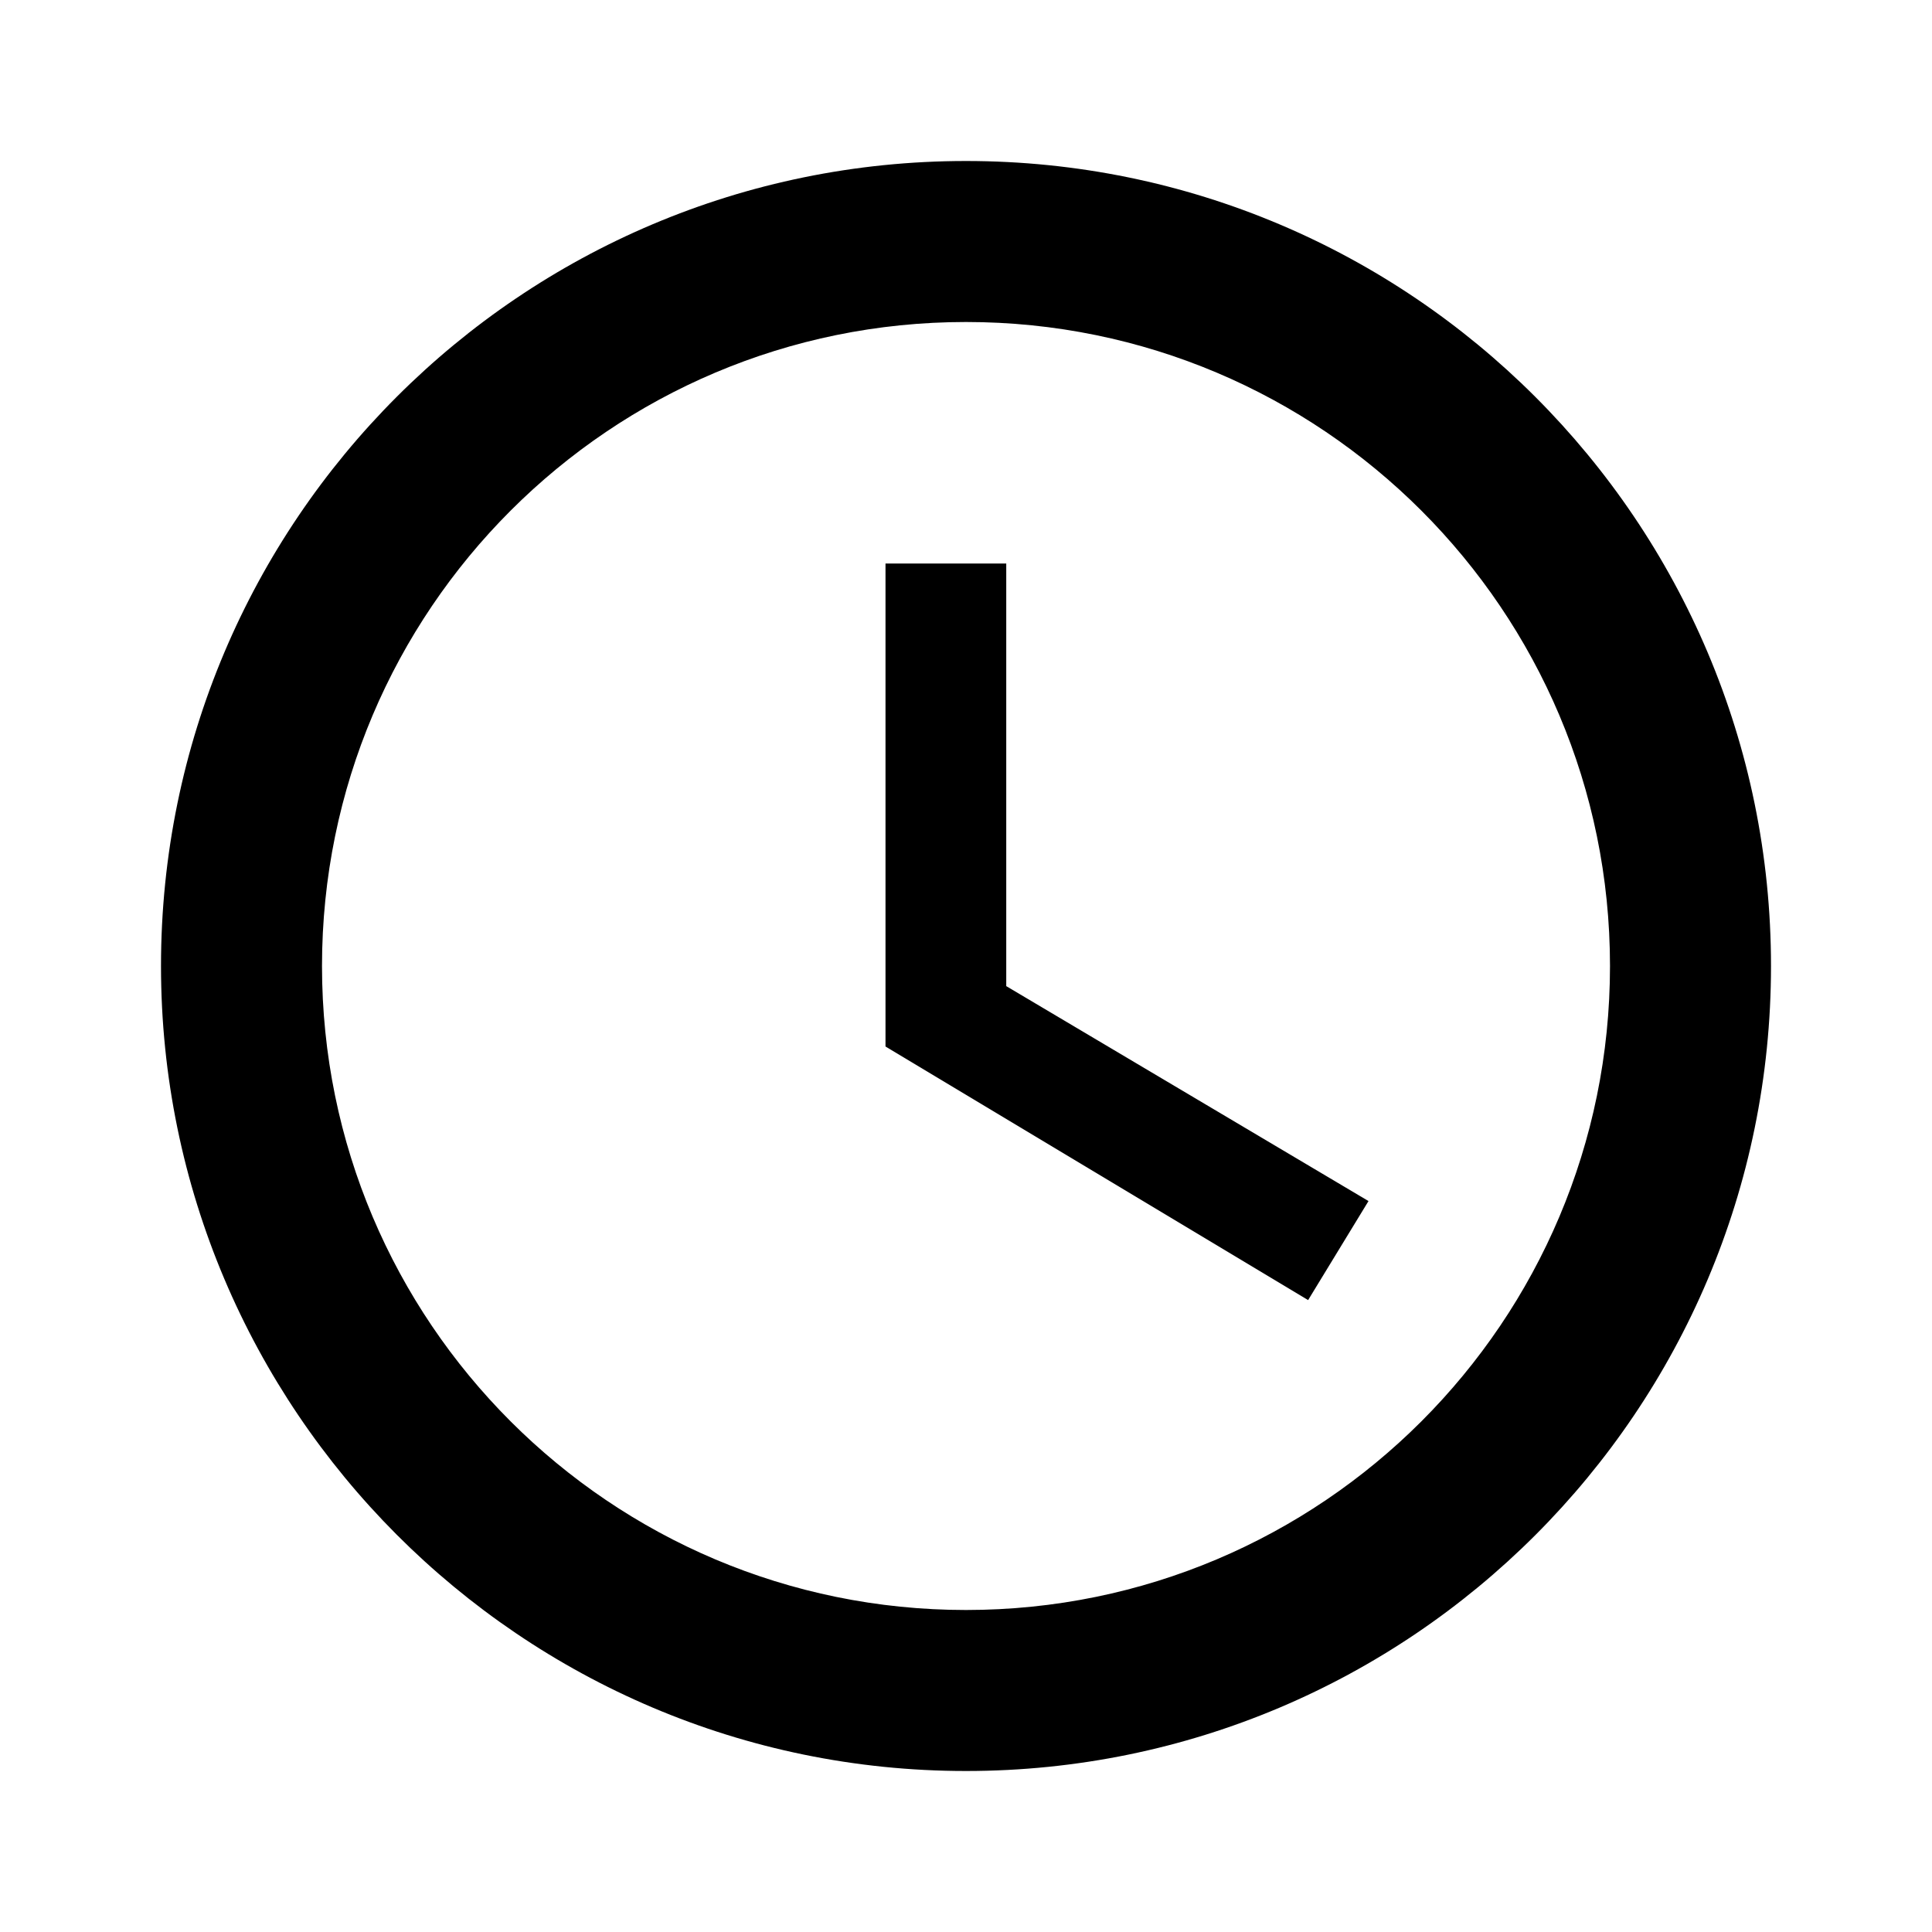
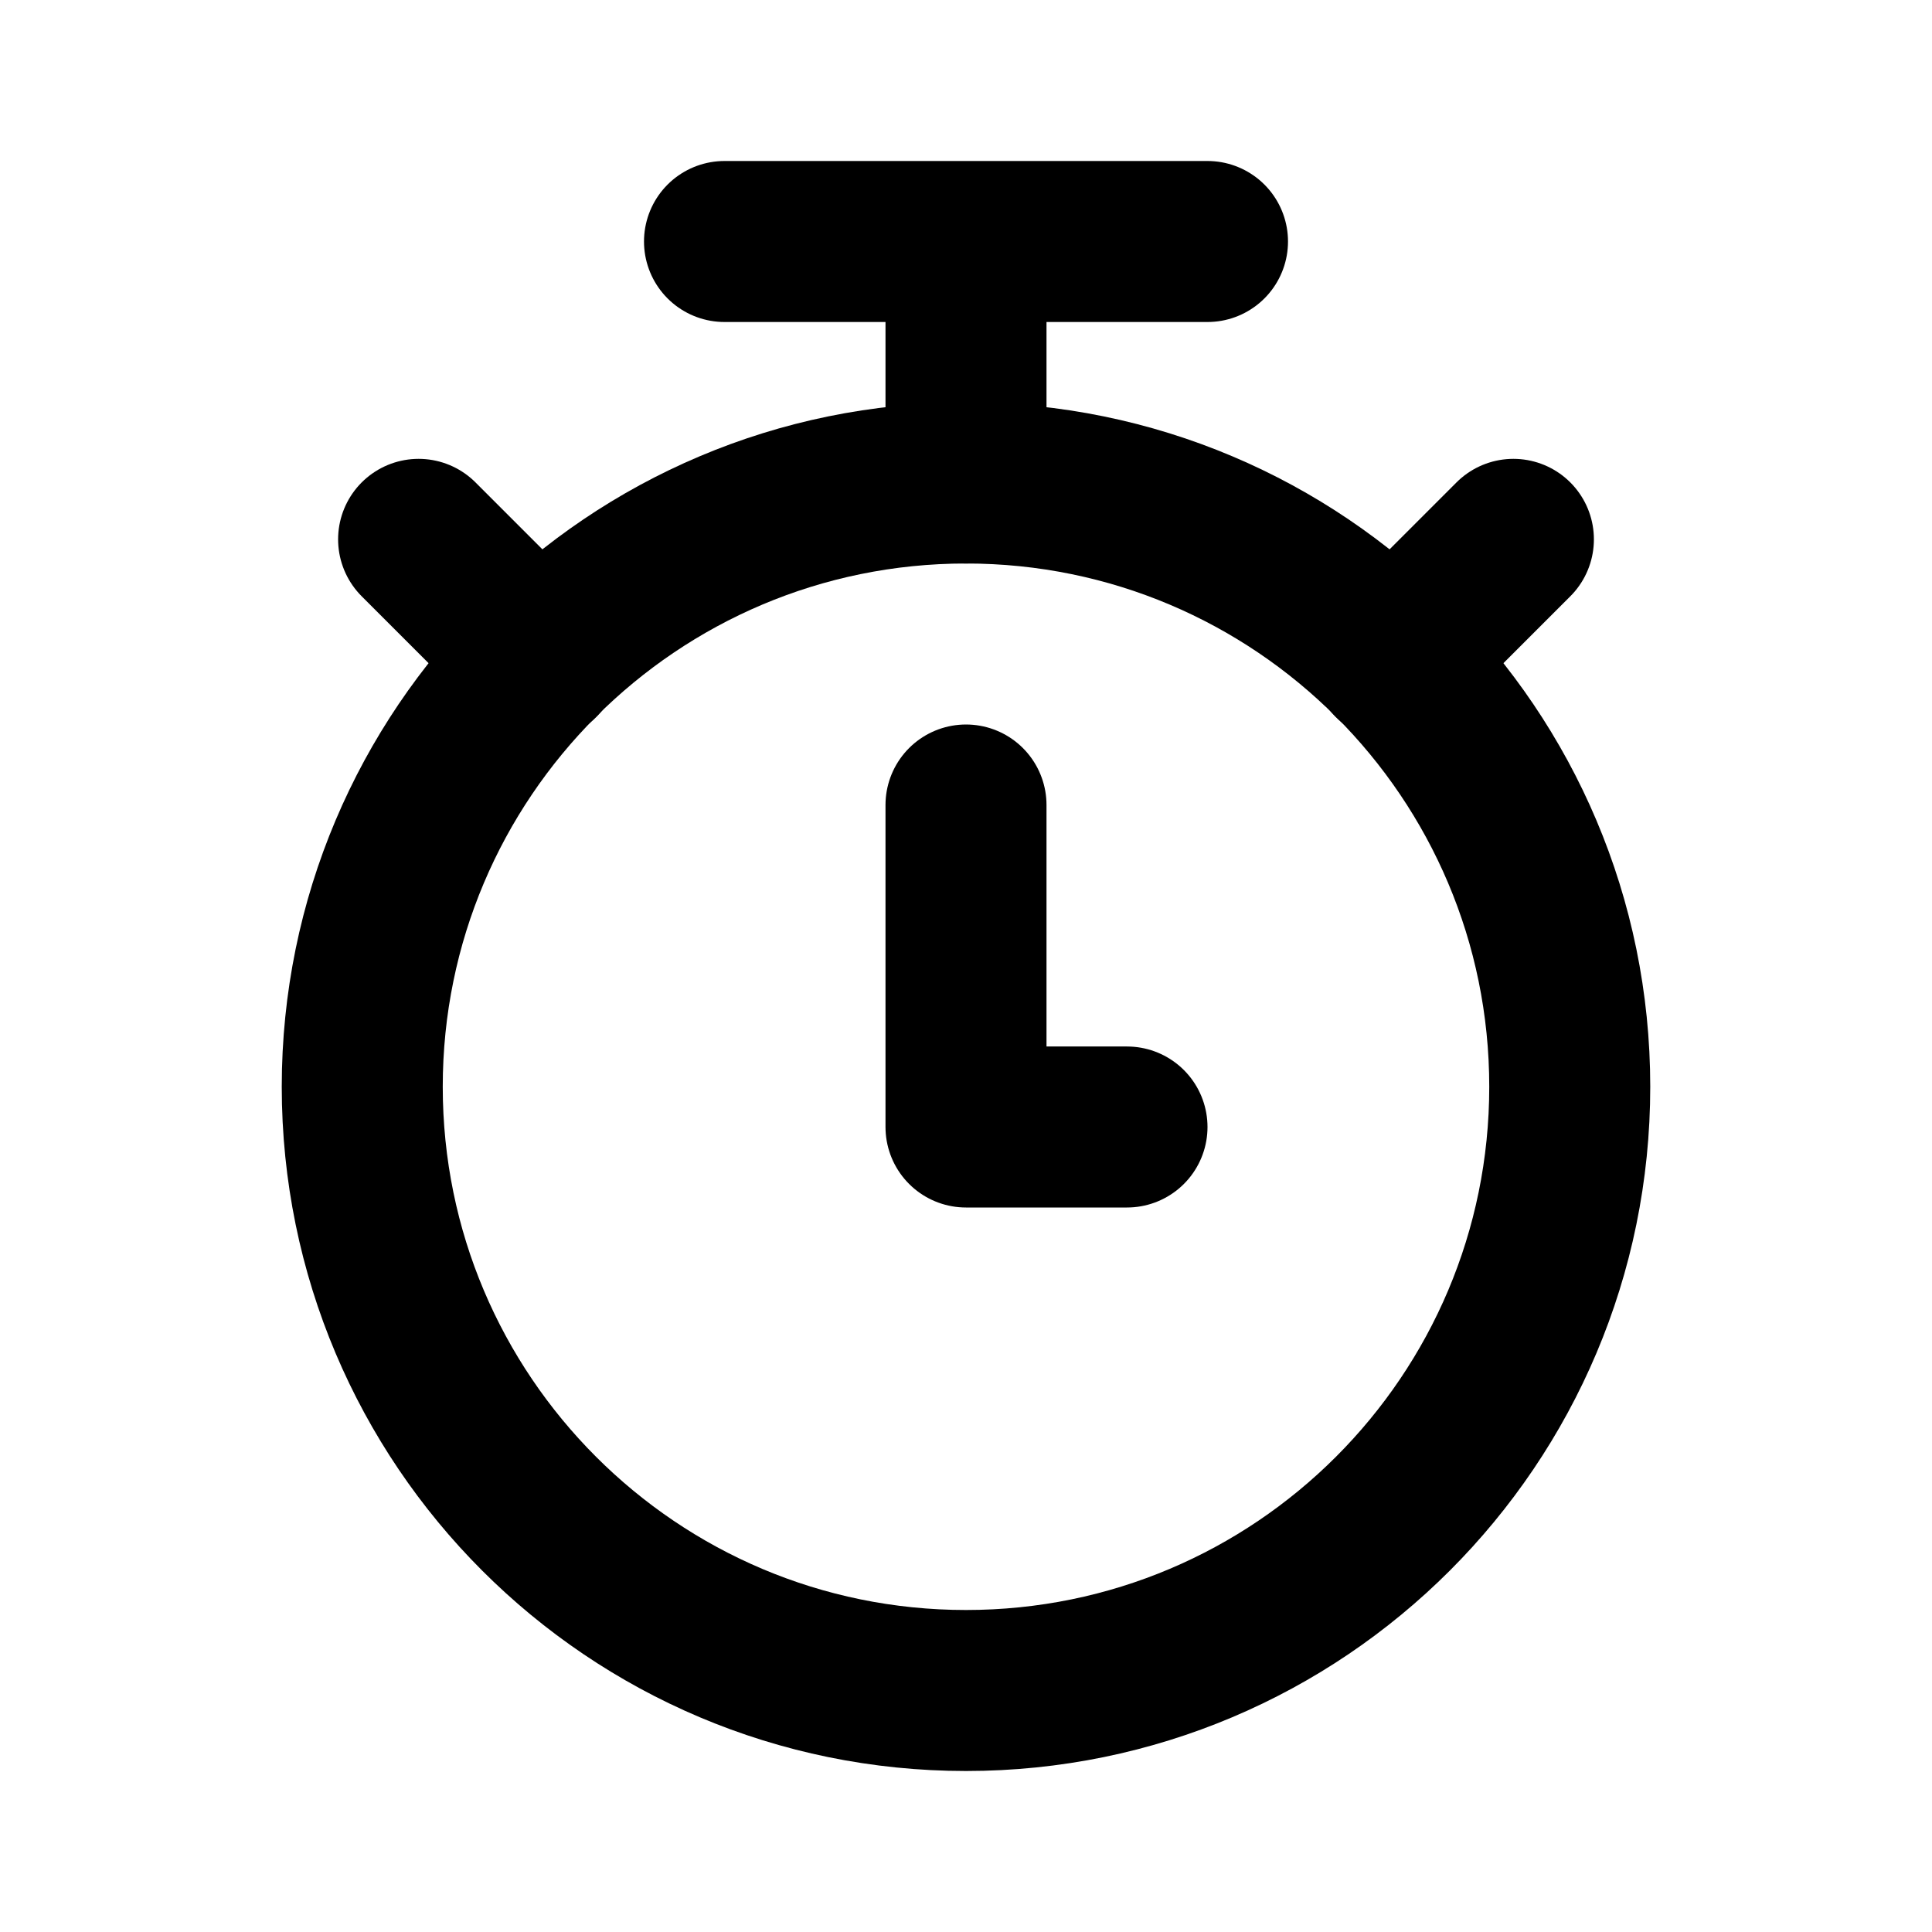
- <svg xmlns="http://www.w3.org/2000/svg" width="1em" height="1em" viewBox="0 0 24 24">
-   <path fill="currentColor" d="M12 20a8 8 0 0 0 8-8a8 8 0 0 0-8-8a8 8 0 0 0-8 8a8 8 0 0 0 8 8m0-18a10 10 0 0 1 10 10a10 10 0 0 1-10 10C6.47 22 2 17.5 2 12A10 10 0 0 1 12 2m.5 5v5.25l4.5 2.67l-.75 1.23L11 13V7z" />
+ <svg xmlns="http://www.w3.org/2000/svg" fill="currentColor" width="800px" height="800px" viewBox="0 0 24 24" id="timer-3-second" data-name="Line Color" class="icon line-color">
+   <path id="secondary" d="M17.3,8.2l1.5-1.5M6.7,8.2,5.2,6.7M12,6V3M9,3h6" stroke="currentColor" style="fill: none;  stroke-linecap: round; stroke-linejoin: round; stroke-width: 2;" />
+   <polyline id="secondary-2" data-name="secondary" points="12 10 12 14 14 14" stroke="currentColor" style="fill: none;  stroke-linecap: round; stroke-linejoin: round; stroke-width: 2;" />
+   <circle id="primary" cx="12" cy="13.5" r="7.5" stroke="currentColor" style="fill: none;  stroke-linecap: round; stroke-linejoin: round; stroke-width: 2;" />
</svg>
